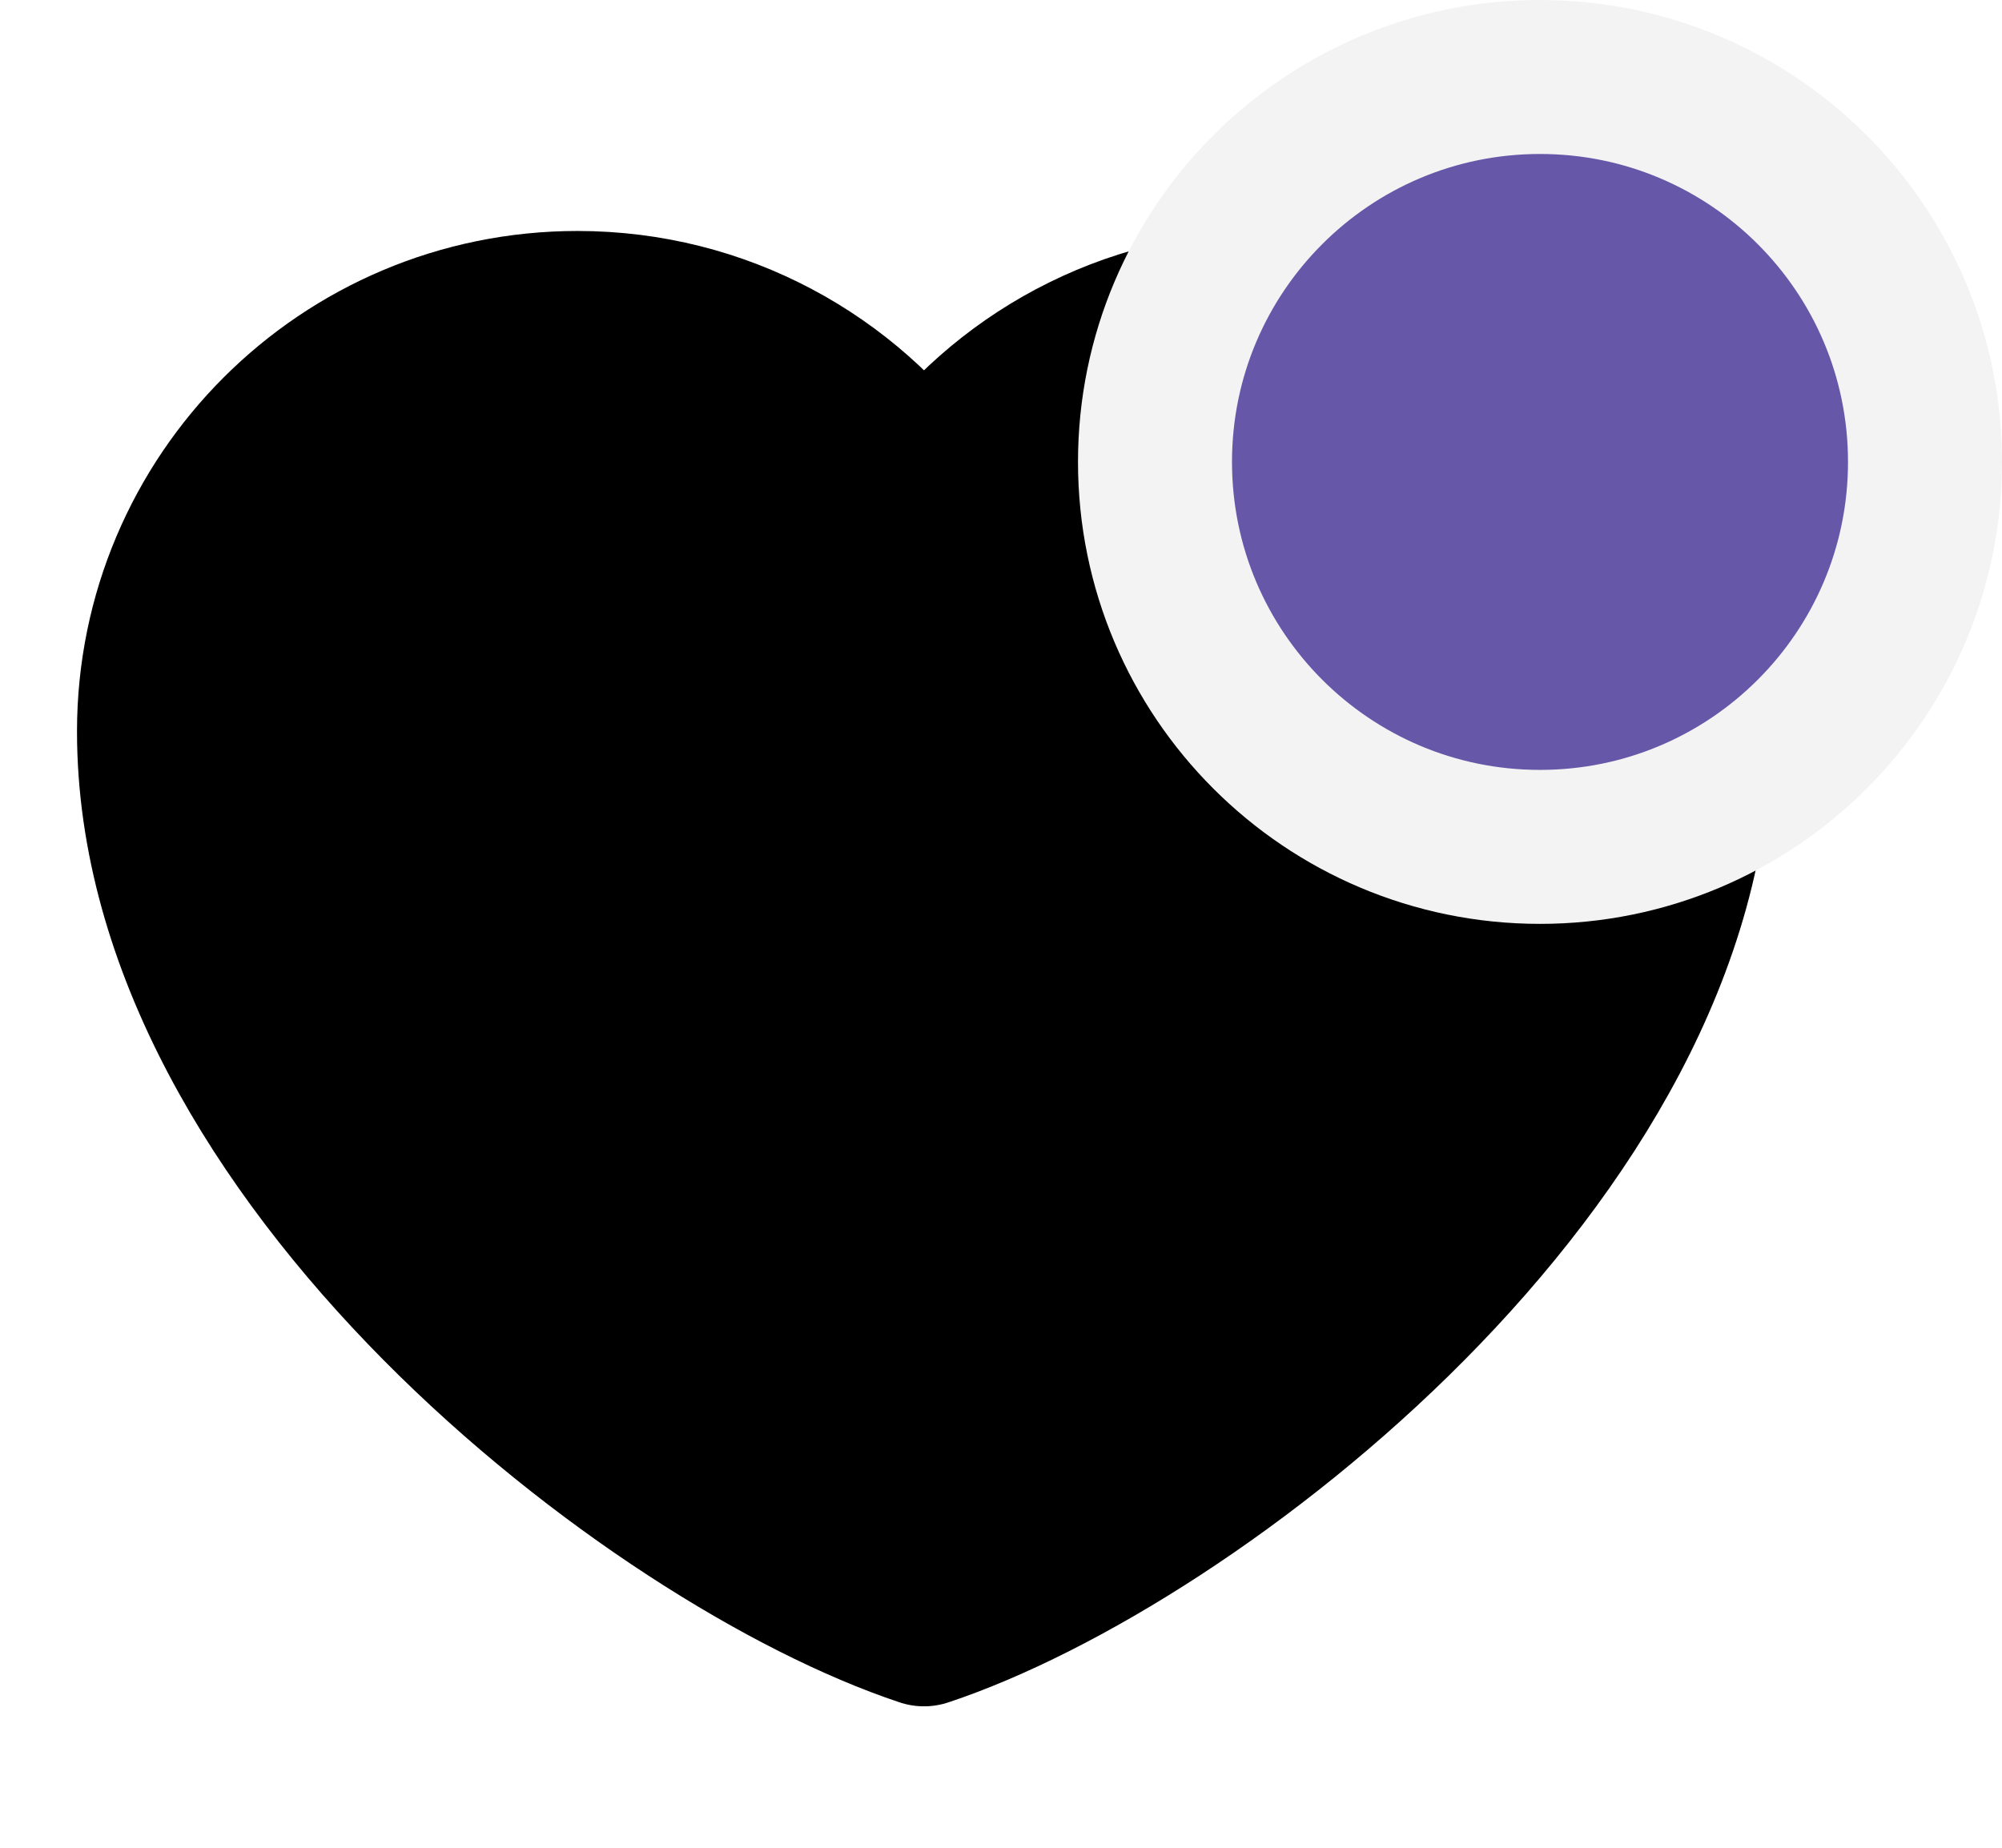
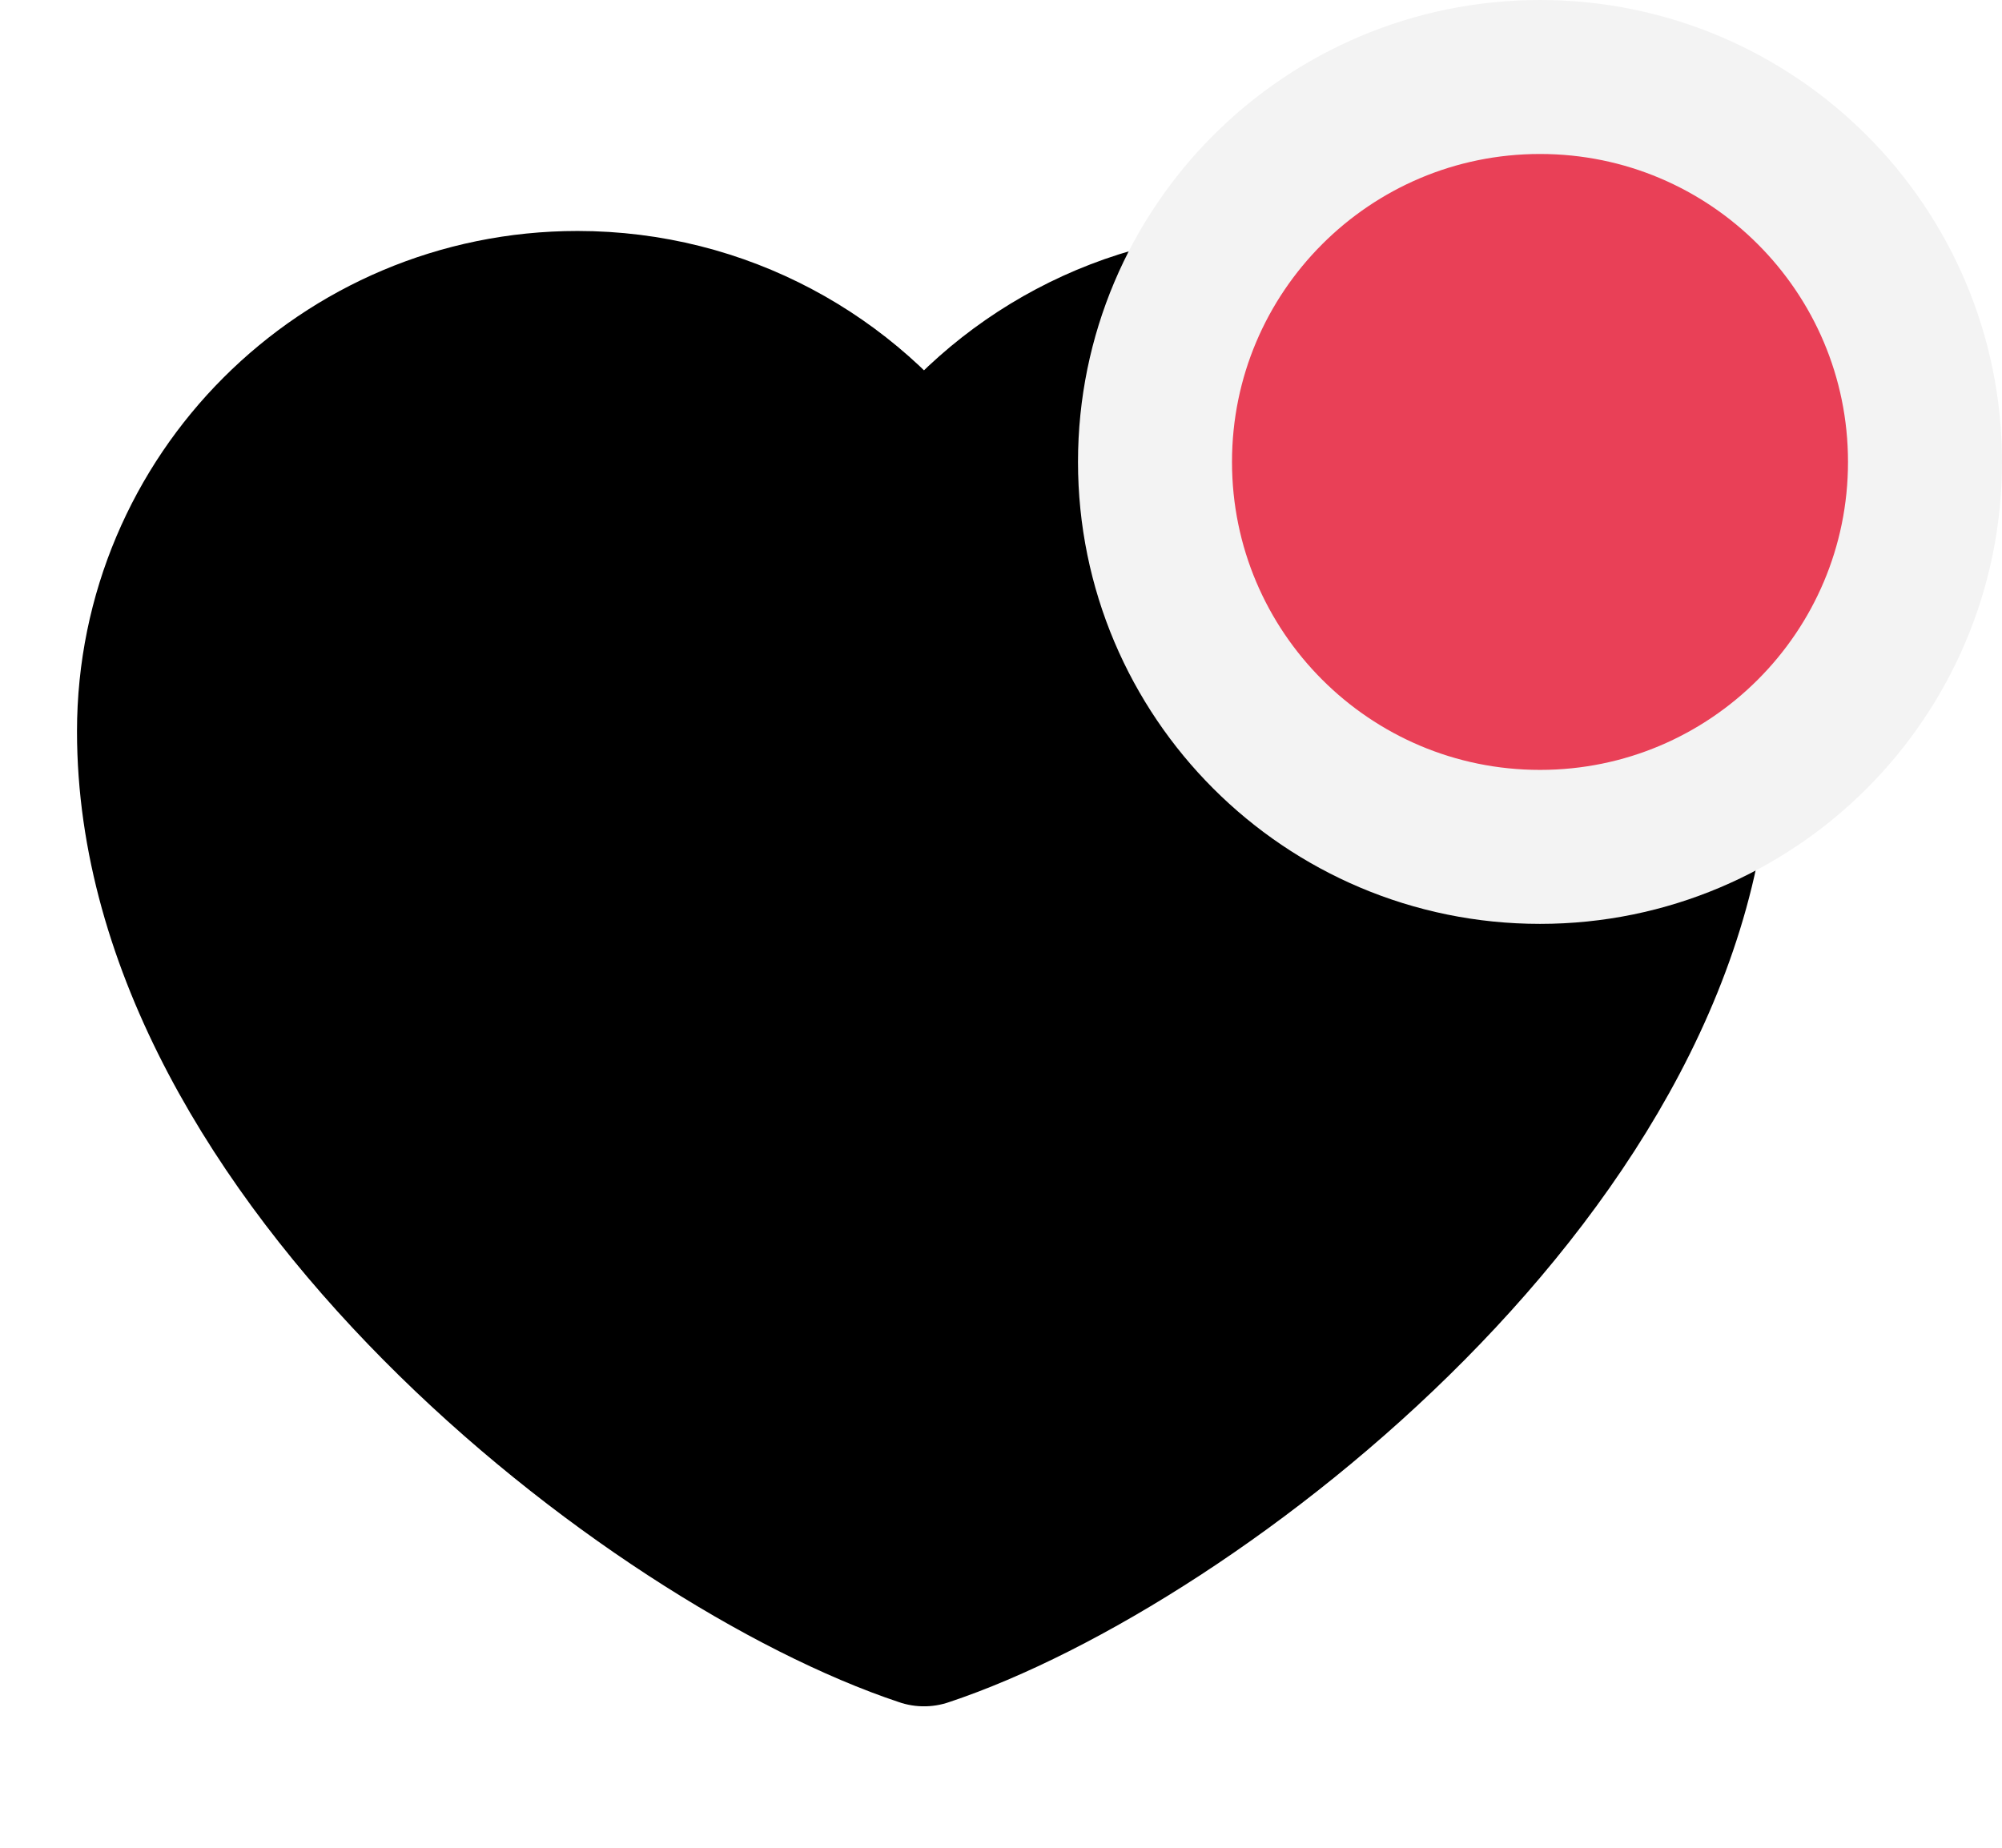
<svg xmlns="http://www.w3.org/2000/svg" width="26" height="24" viewBox="0 0 26 24" fill="none">
  <path d="M7.5 4C4.462 4 2 6.462 2 9.5C2 15 8.5 20 12 21.163C15.5 20 22 15 22 9.5C22 6.462 19.538 4 16.5 4C14.64 4 12.995 4.923 12 6.337C11.005 4.923 9.36 4 7.5 4Z" fill="#000" stroke="#000" stroke-width="2" stroke-linecap="round" stroke-linejoin="round" />
-   <circle cx="20" cy="6" r="5" fill="#6657a9" stroke="#F3F3F3" stroke-width="2" />
+   <circle cx="20" cy="6" r="5" fill="#E94057" stroke="#F3F3F3" stroke-width="2" />
</svg>
